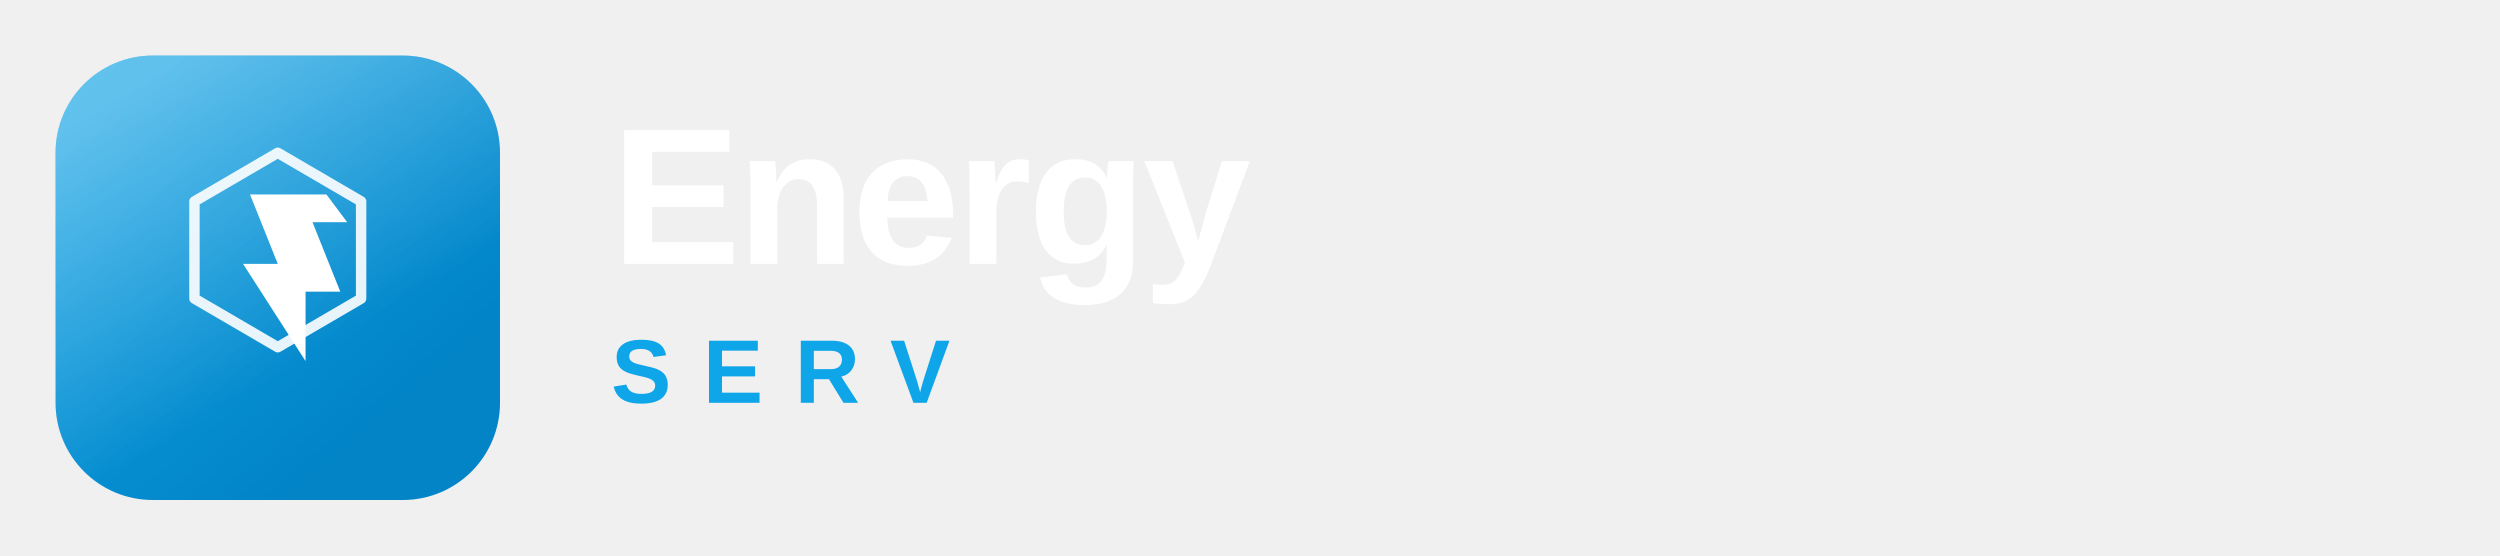
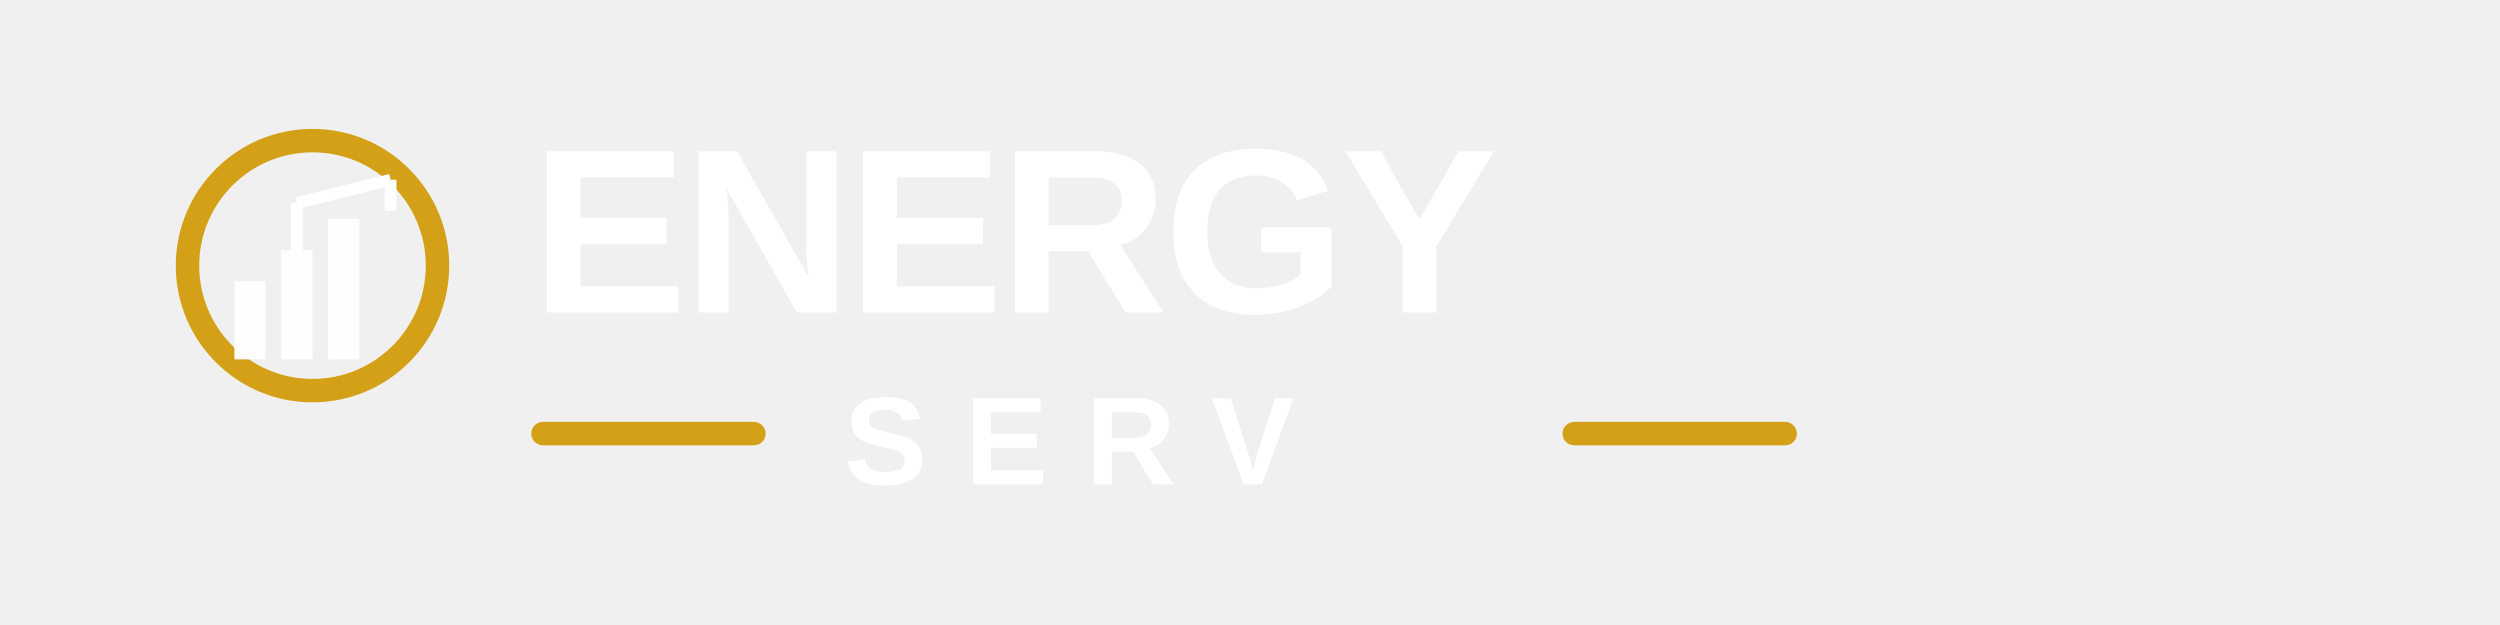
- <svg xmlns="http://www.w3.org/2000/svg" viewBox="0 0 360 80" fill="none" role="img" aria-label="Energy Serv">
-   <defs>
-     <linearGradient id="es-grad" x1="8" y1="4" x2="56" y2="60" gradientUnits="userSpaceOnUse">
-       <stop stop-color="#0ea5e9" />
-       <stop offset="1" stop-color="#0284c7" />
-     </linearGradient>
-     <linearGradient id="es-shine" x1="20" y1="12" x2="44" y2="52" gradientUnits="userSpaceOnUse">
-       <stop stop-color="#ffffff" stop-opacity="0.35" />
-       <stop offset="1" stop-color="#ffffff" stop-opacity="0" />
-     </linearGradient>
-   </defs>
-   <rect x="8" y="8" width="64" height="64" rx="14" fill="url(#es-grad)" />
-   <rect x="8" y="8" width="64" height="64" rx="14" fill="url(#es-shine)" />
-   <path d="M40 22L52 29v14L40 50 28 43V29L40 22z" stroke="#fff" stroke-width="1.5" stroke-linejoin="round" fill="none" opacity="0.9" />
-   <path d="M42 28h-6l4 10h-5l9 14v-10h5l-4-10h5l-3-4z" fill="#fff" />
-   <text x="88" y="38" font-family="system-ui, -apple-system, 'Segoe UI', Arial, sans-serif" font-size="28" font-weight="700" fill="#ffffff" letter-spacing="-0.02em">Energy</text>
-   <text x="88" y="58" font-family="system-ui, -apple-system, 'Segoe UI', Arial, sans-serif" font-size="13" font-weight="700" fill="#0ea5e9" letter-spacing="0.35em">SERV</text>
+ <svg xmlns="http://www.w3.org/2000/svg" viewBox="0 0 320 80" fill="none" role="img" aria-label="Energy Serv">
+   <circle cx="40" cy="34" r="16" fill="none" stroke="#d4a017" stroke-width="3" />
+   <g transform="translate(28, 22)">
+     <rect x="2" y="14" width="4" height="10" fill="#ffffff" opacity="0.95" />
+     <rect x="8" y="10" width="4" height="14" fill="#ffffff" opacity="0.95" />
+     <rect x="14" y="6" width="4" height="18" fill="#ffffff" opacity="0.95" />
+     <line x1="10" y1="4" x2="10" y2="10" stroke="#ffffff" stroke-width="1.5" />
+     <line x1="10" y1="4" x2="22" y2="1" stroke="#ffffff" stroke-width="1.5" />
+     <line x1="22" y1="1" x2="22" y2="5" stroke="#ffffff" stroke-width="1.5" />
+   </g>
+   <text x="68" y="40" font-family="system-ui, -apple-system, 'Segoe UI', Arial, sans-serif" font-size="30" font-weight="800" fill="#ffffff" letter-spacing="-0.02em">ENERGY</text>
+   <rect x="68" y="54" width="30" height="3" rx="1.5" fill="#d4a017" />
+   <text x="108" y="62" font-family="system-ui, -apple-system, 'Segoe UI', Arial, sans-serif" font-size="16" font-weight="700" fill="#ffffff" letter-spacing="0.3em">SERV</text>
+   <rect x="200" y="54" width="30" height="3" rx="1.5" fill="#d4a017" />
</svg>
